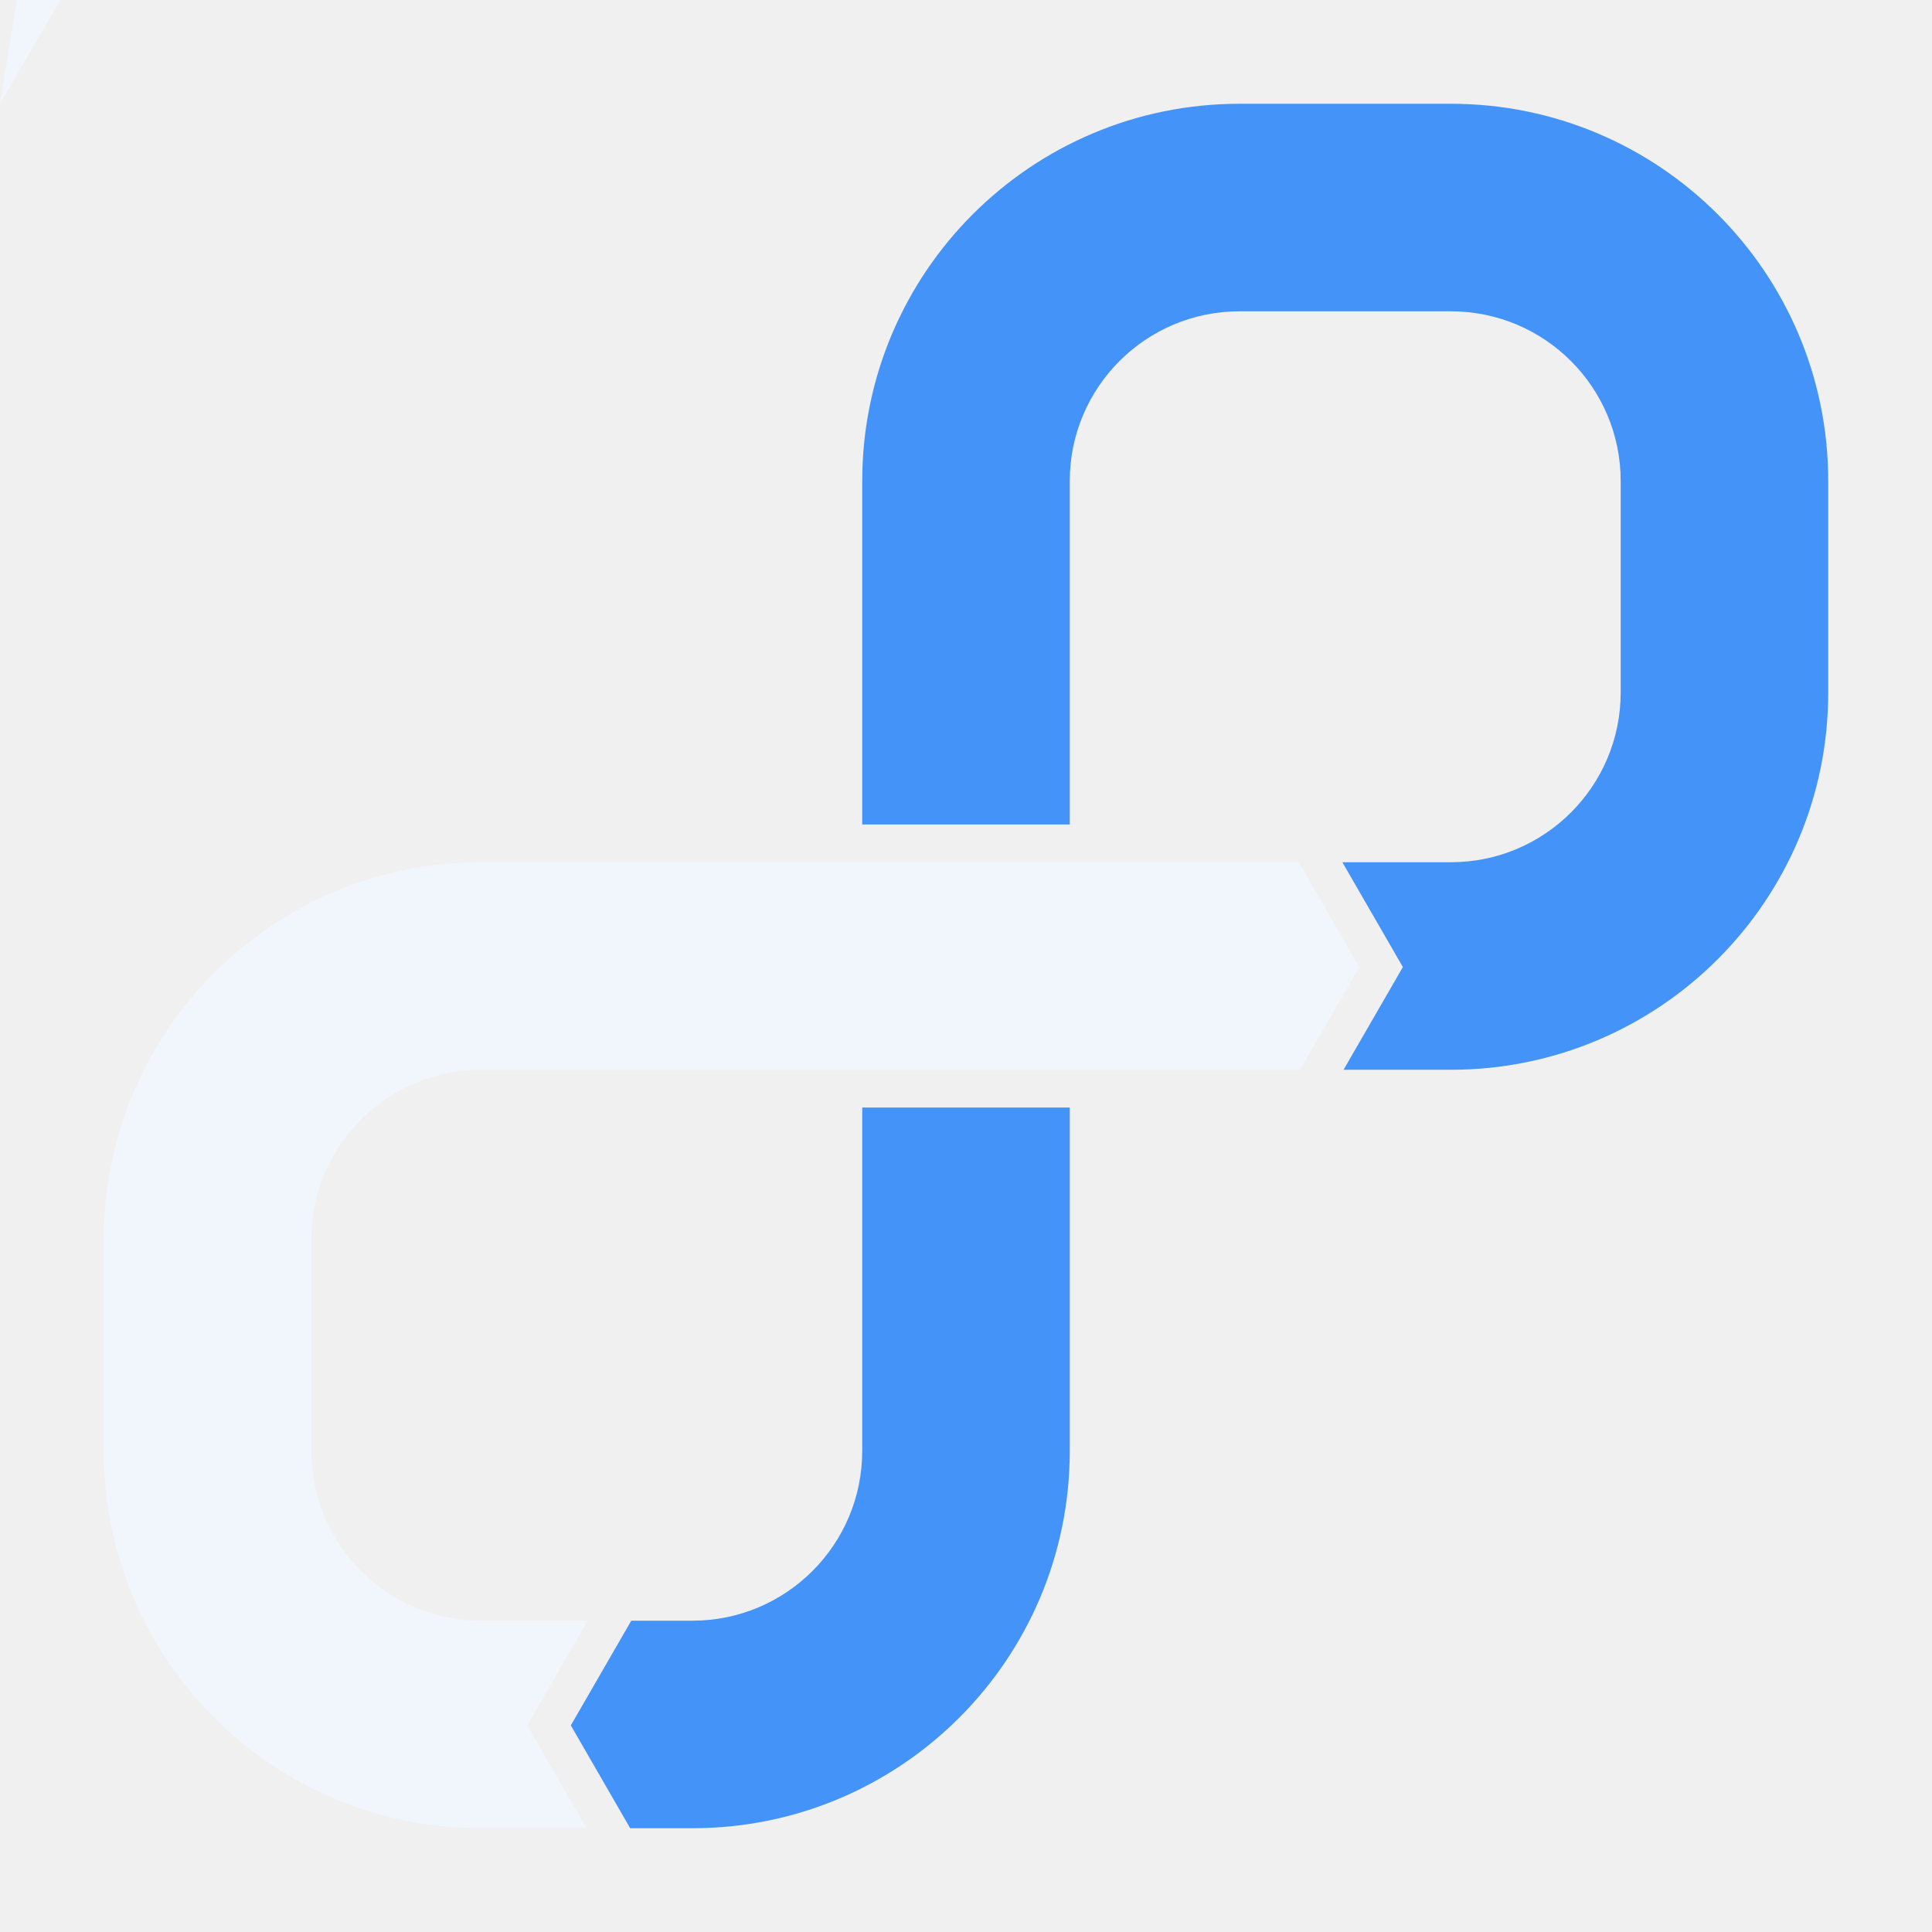
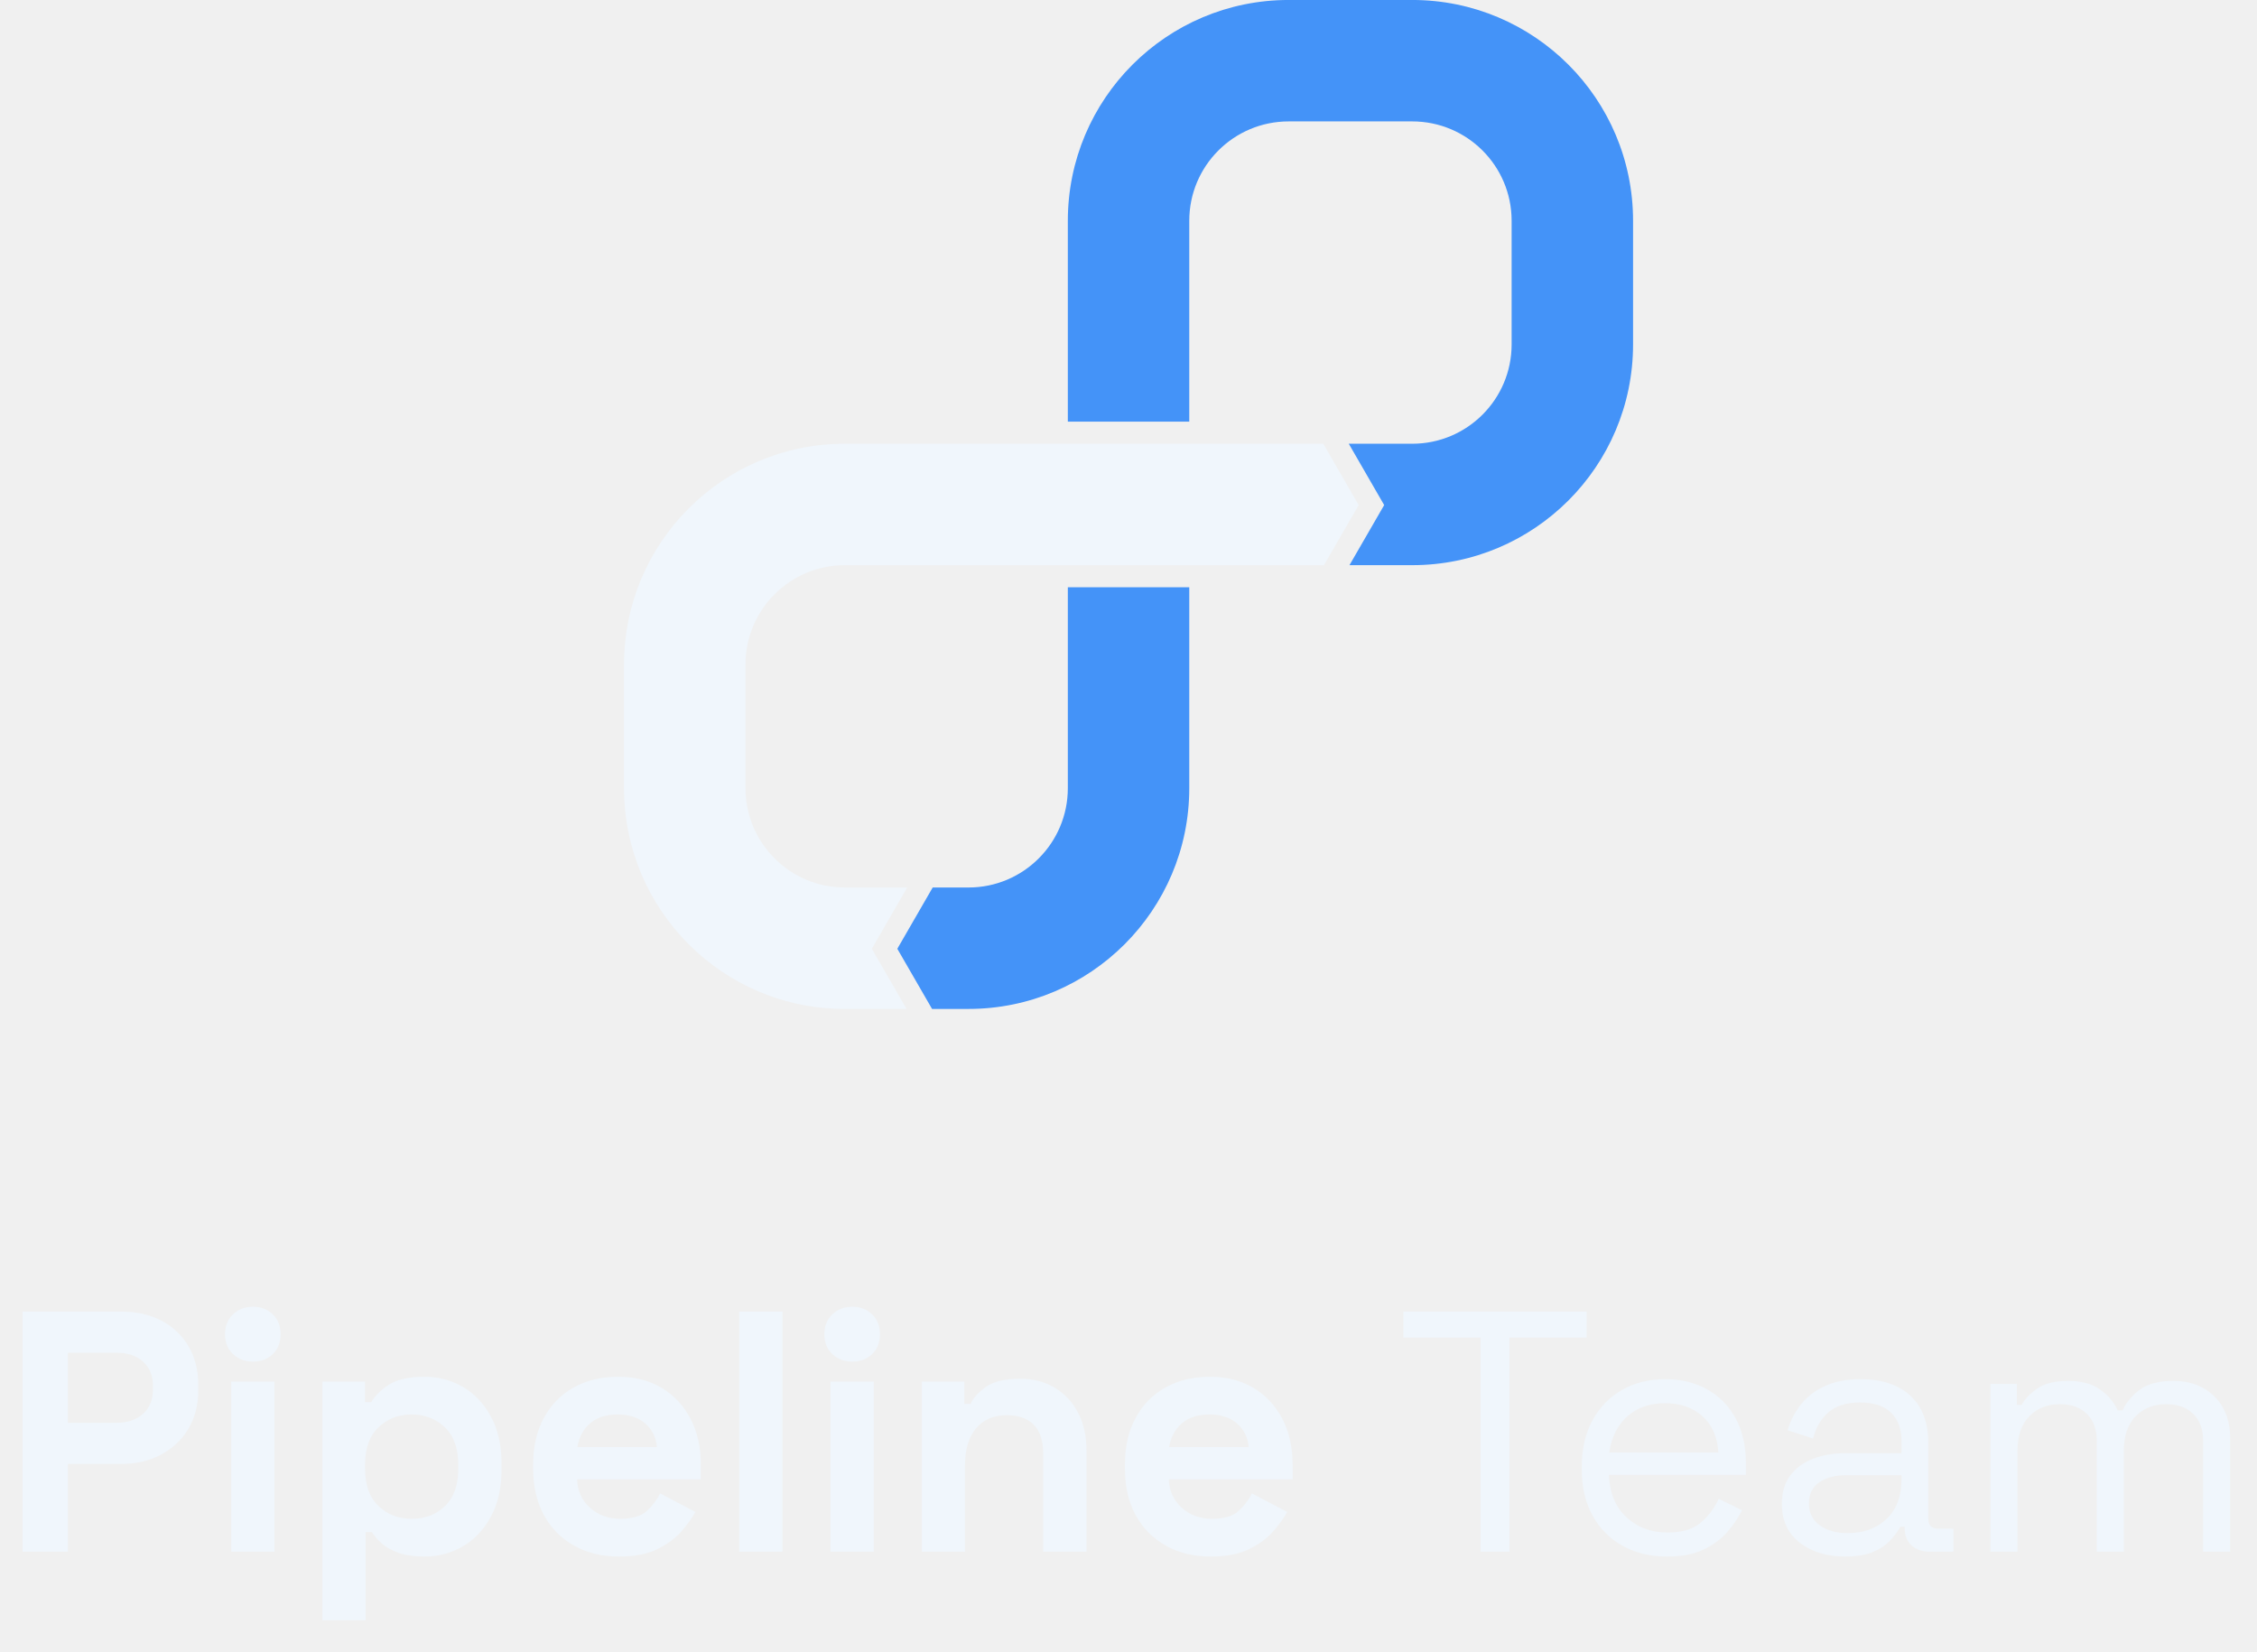
- <svg xmlns="http://www.w3.org/2000/svg" width="512" height="512" viewBox="0 0 1024 1024">
+ <svg xmlns="http://www.w3.org/2000/svg" width="223.69" height="163.73" viewBox="0 0 223.69 163.73" fill="none">
  <style>
+     @keyframes lk_wm{0%{opacity:0;transform:translate(0,10px)}56%{opacity:0;transform:translate(0,10px)}66%{opacity:1;transform:translate(0,0)}88.5%{opacity:1;transform:translate(0,0)}96.5%{opacity:0;transform:translate(0,0)}100%{opacity:0}}
+     .lk_wm{animation:lk_wm 3200ms linear infinite;transform-box:fill-box}
+     @media (prefers-reduced-motion:reduce){.lk_wm{animation:none;opacity:1;transform:none}}
+   </style>
+   <svg x="55.83" y="-6.02" width="112.04" height="112.04" viewBox="0 0 1024 1024">
+     <style>
@keyframes pt_draw{0.00%{stroke-dashoffset:2880.6px}1.00%{stroke-dashoffset:2873.0px}2.00%{stroke-dashoffset:2865.3px}3.00%{stroke-dashoffset:2857.7px}4.00%{stroke-dashoffset:2850.0px}5.00%{stroke-dashoffset:2842.2px}6.00%{stroke-dashoffset:2834.2px}7.00%{stroke-dashoffset:2826.0px}8.00%{stroke-dashoffset:2817.2px}9.00%{stroke-dashoffset:2807.7px}10.00%{stroke-dashoffset:2797.2px}11.00%{stroke-dashoffset:2785.3px}12.00%{stroke-dashoffset:2771.5px}13.00%{stroke-dashoffset:2755.2px}14.00%{stroke-dashoffset:2735.8px}15.00%{stroke-dashoffset:2712.6px}16.00%{stroke-dashoffset:2684.6px}17.00%{stroke-dashoffset:2650.8px}18.00%{stroke-dashoffset:2610.1px}19.00%{stroke-dashoffset:2561.2px}20.00%{stroke-dashoffset:2502.6px}21.00%{stroke-dashoffset:2432.8px}22.00%{stroke-dashoffset:2349.8px}23.00%{stroke-dashoffset:2251.9px}24.00%{stroke-dashoffset:2136.8px}25.00%{stroke-dashoffset:2002.3px}26.00%{stroke-dashoffset:1845.7px}27.00%{stroke-dashoffset:1664.4px}28.00%{stroke-dashoffset:1455.3px}29.00%{stroke-dashoffset:1246.2px}30.00%{stroke-dashoffset:1064.9px}31.00%{stroke-dashoffset:908.3px}32.00%{stroke-dashoffset:773.8px}33.00%{stroke-dashoffset:658.7px}34.00%{stroke-dashoffset:560.8px}35.00%{stroke-dashoffset:477.8px}36.00%{stroke-dashoffset:408.0px}37.00%{stroke-dashoffset:349.4px}38.00%{stroke-dashoffset:300.5px}39.00%{stroke-dashoffset:259.8px}40.00%{stroke-dashoffset:226.0px}41.00%{stroke-dashoffset:198.0px}42.00%{stroke-dashoffset:174.8px}43.00%{stroke-dashoffset:155.4px}44.00%{stroke-dashoffset:139.1px}45.00%{stroke-dashoffset:125.3px}46.00%{stroke-dashoffset:113.4px}47.00%{stroke-dashoffset:102.9px}48.00%{stroke-dashoffset:93.4px}49.00%{stroke-dashoffset:84.6px}50.00%{stroke-dashoffset:76.4px}51.00%{stroke-dashoffset:68.4px}52.00%{stroke-dashoffset:60.6px}53.00%{stroke-dashoffset:52.9px}54.00%{stroke-dashoffset:45.3px}55.00%{stroke-dashoffset:37.6px}56.00%{stroke-dashoffset:30.0px}56.00%{stroke-dashoffset:0px}100%{stroke-dashoffset:0px}}
@keyframes pt_travel{0.00%{offset-distance:0.000%}1.00%{offset-distance:0.000%}2.00%{offset-distance:0.220%}3.00%{offset-distance:0.488%}4.00%{offset-distance:0.758%}5.00%{offset-distance:1.031%}6.00%{offset-distance:1.311%}7.00%{offset-distance:1.601%}8.00%{offset-distance:1.908%}9.00%{offset-distance:2.241%}10.00%{offset-distance:2.610%}11.00%{offset-distance:3.028%}12.00%{offset-distance:3.513%}13.00%{offset-distance:4.083%}14.00%{offset-distance:4.762%}15.00%{offset-distance:5.577%}16.00%{offset-distance:6.559%}17.00%{offset-distance:7.744%}18.00%{offset-distance:9.172%}19.00%{offset-distance:10.888%}20.00%{offset-distance:12.944%}21.00%{offset-distance:15.395%}22.00%{offset-distance:18.304%}23.00%{offset-distance:21.739%}24.00%{offset-distance:25.776%}25.00%{offset-distance:30.496%}26.00%{offset-distance:35.989%}27.00%{offset-distance:42.350%}28.00%{offset-distance:49.684%}29.00%{offset-distance:57.018%}30.00%{offset-distance:63.380%}31.00%{offset-distance:68.872%}32.00%{offset-distance:73.592%}33.00%{offset-distance:77.629%}34.00%{offset-distance:81.065%}35.00%{offset-distance:83.974%}36.00%{offset-distance:86.425%}37.00%{offset-distance:88.480%}38.00%{offset-distance:90.197%}39.00%{offset-distance:91.624%}40.00%{offset-distance:92.809%}41.00%{offset-distance:93.791%}42.00%{offset-distance:94.606%}43.00%{offset-distance:95.285%}44.00%{offset-distance:95.856%}45.00%{offset-distance:96.340%}46.00%{offset-distance:96.759%}47.00%{offset-distance:97.128%}48.00%{offset-distance:97.461%}49.00%{offset-distance:97.768%}50.00%{offset-distance:98.058%}51.00%{offset-distance:98.337%}52.00%{offset-distance:98.610%}53.00%{offset-distance:98.880%}54.00%{offset-distance:98.965%}55.00%{offset-distance:98.965%}56.00%{offset-distance:98.965%}56.00%{offset-distance:98.965%}100%{offset-distance:98.965%}}
@keyframes pt_pop{0.00%{transform:scale(0.200)}1.00%{transform:scale(0.770)}2.00%{transform:scale(1.101)}3.00%{transform:scale(1.147)}5.00%{transform:scale(1.000)}6.50%{transform:scale(1.000)}100%{transform:scale(1)}}
@keyframes pt_settle{0%{transform:scale(1)}56.00%{transform:scale(1)}58.00%{transform:scale(1.0112)}60.00%{transform:scale(1.0168)}62.00%{transform:scale(1.0167)}64.00%{transform:scale(1.0125)}66.00%{transform:scale(1.0067)}68.00%{transform:scale(1.0019)}70.00%{transform:scale(1)}100%{transform:scale(1)}}
@keyframes pt_final{0.00%{opacity:0}55.80%{opacity:0}56.00%{opacity:1}100.00%{opacity:1}}
@keyframes pt_reveal{0.00%{opacity:1}55.80%{opacity:1}56.00%{opacity:0}100.00%{opacity:0}}
@keyframes pt_cycle{0.00%{opacity:1}88.50%{opacity:1}90.50%{opacity:0.85}92.50%{opacity:0.5}94.50%{opacity:0.15}96.50%{opacity:0}100.00%{opacity:0}}
@keyframes pt_chevA{0.00%{opacity:1}26.23%{opacity:1}26.43%{opacity:0}100.00%{opacity:0}}
@keyframes pt_chevS{0.00%{opacity:0}26.23%{opacity:0}26.43%{opacity:1}32.72%{opacity:1}32.92%{opacity:0}34.43%{opacity:0}34.63%{opacity:1}50.39%{opacity:1}50.59%{opacity:0}100.00%{opacity:0}}
@keyframes pt_chevU{0.00%{opacity:0}32.72%{opacity:0}32.92%{opacity:1}34.43%{opacity:1}34.63%{opacity:0}100.00%{opacity:0}}
@keyframes pt_solid{0.00%{opacity:0}50.39%{opacity:0}50.59%{opacity:1}55.80%{opacity:1}56.00%{opacity:0}100.00%{opacity:0}}
.pt *{animation-duration:3.2s;animation-iteration-count:infinite;animation-timing-function:linear;}
.dl{animation-name:pt_draw;}
.rev{animation-name:pt_reveal;}
.fin{animation-name:pt_final,pt_settle;transform-origin:512px 512px;transform-box:view-box;}
.cyc{animation-name:pt_cycle;}
.ar{offset-path:path('M313 914.5H255A145 145 0 0 1 110 769V657A145 145 0 0 1 255 512H769A145 145 0 0 0 914 367V255A145 145 0 0 0 769 110H657A145 145 0 0 0 512 255V769A145 145 0 0 1 367 914.5H305');offset-rotate:auto;animation-name:pt_travel;}
.pp{animation-name:pt_pop;transform-box:view-box;transform-origin:0px 0px;}
.cA{animation-name:pt_chevA;}
.cS{animation-name:pt_chevS;}
.cU{animation-name:pt_chevU;}
.sS{animation-name:pt_solid;}

@media (prefers-reduced-motion: reduce){
 .pt *{animation:none !important;}
 .fin{opacity:1 !important;}
 .rev,.cA,.cS,.cU,.sS{opacity:0 !important;}
}
</style>
-   <g class="pt">
-     <g class="cyc">
-       <g class="ar">
-         <g class="cU" style="opacity:0">
-           <g class="pp">
-             <path d="M0 -55 L32 0 L0 55 L9 0 Z" fill="#4493F8" />
+     <g class="pt">
+       <g class="cyc">
+         <g class="ar">
+           <g class="cU" style="opacity:0">
+             <g class="pp">
+               <path d="M0 -55 L32 0 L0 55 L9 0 Z" fill="#4493F8" />
+             </g>
          </g>
        </g>
-       </g>
-       <mask id="ptrv">
-         <rect width="1024" height="1024" fill="black" />
-         <path class="dl" d="M313 914.5H255A145 145 0 0 1 110 769V657A145 145 0 0 1 255 512H769A145 145 0 0 0 914 367V255A145 145 0 0 0 769 110H657A145 145 0 0 0 512 255V769A145 145 0 0 1 367 914.5H305" fill="none" stroke="white" stroke-width="134" stroke-dasharray="2880.6 2880.6" stroke-dashoffset="2880.6" />
+         <mask id="ptrv">
+           <rect width="1024" height="1024" fill="black" />
+           <path class="dl" d="M313 914.5H255A145 145 0 0 1 110 769V657A145 145 0 0 1 255 512H769A145 145 0 0 0 914 367V255A145 145 0 0 0 769 110H657A145 145 0 0 0 512 255V769A145 145 0 0 1 367 914.5H305" fill="none" stroke="white" stroke-width="134" stroke-dasharray="2880.6 2880.6" stroke-dashoffset="2880.6" />
+           <g class="ar">
+             <g class="pp">
+               <path d="M-20 -55 L32 0 L-20 55 Z" fill="white" stroke="white" stroke-width="10" />
+             </g>
+           </g>
+           <path d="M336.5 973L297 914.5L336.5 855Z" fill="black" />
+         </mask>
+         <g class="rev" mask="url(#ptrv)">
+           <path d="M567 769C567 879.457 477.457 969 367 969H334.016L302.548 914.497L334.589 859H367C416.706 859 457 818.706 457 769V587H567V769Z" fill="#4493F8" />
+           <path d="M769 55C879.457 55 969 144.543 969 255V367C969 477.457 879.457 567 769 567H712.111L743.549 512.551L711.477 457H769C818.706 457 859 416.706 859 367V255C859 205.294 818.706 165 769 165H657C607.294 165 567 205.294 567 255V437H457V255C457 144.543 546.543 55 657 55H769Z" fill="#4493F8" />
+           <path d="M688.383 457L720.454 512.551L689.018 567H255C205.294 567 165 607.294 165 657V769C165 818.706 205.294 859 255 859H311.494L279.453 914.498L310.921 969H255C144.543 969 55 879.457 55 769V657C55 546.543 144.543 457 255 457H688.383Z" fill="#F0F6FC" />
+         </g>
        <g class="ar">
          <g class="pp">
-             <path d="M-20 -55 L32 0 L-20 55 Z" fill="white" stroke="white" stroke-width="10" />
+             <g class="cA">
+               <path d="M0 -55 L32 0 L0 55 L9 0 Z" fill="#F0F6FC" />
+             </g>
+             <g class="cS" style="opacity:0">
+               <path d="M0 -55 L32 0 L0 55 L9 0 Z" fill="#4493F8" />
+             </g>
+             <g class="sS" style="opacity:0">
+               <path d="M-20 -55 L0 -55 L32 0 L0 55 L-20 55 Z" fill="#4493F8" />
+             </g>
          </g>
        </g>
-         <path d="M336.5 973L297 914.5L336.5 855Z" fill="black" />
-       </mask>
-       <g class="rev" mask="url(#ptrv)">
-         <path d="M567 769C567 879.457 477.457 969 367 969H334.016L302.548 914.497L334.589 859H367C416.706 859 457 818.706 457 769V587H567V769Z" fill="#4493F8" />
-         <path d="M769 55C879.457 55 969 144.543 969 255V367C969 477.457 879.457 567 769 567H712.111L743.549 512.551L711.477 457H769C818.706 457 859 416.706 859 367V255C859 205.294 818.706 165 769 165H657C607.294 165 567 205.294 567 255V437H457V255C457 144.543 546.543 55 657 55H769Z" fill="#4493F8" />
-         <path d="M688.383 457L720.454 512.551L689.018 567H255C205.294 567 165 607.294 165 657V769C165 818.706 205.294 859 255 859H311.494L279.453 914.498L310.921 969H255C144.543 969 55 879.457 55 769V657C55 546.543 144.543 457 255 457H688.383Z" fill="#F0F6FC" />
-       </g>
-       <g class="ar">
-         <g class="pp">
-           <g class="cA">
-             <path d="M0 -55 L32 0 L0 55 L9 0 Z" fill="#F0F6FC" />
-           </g>
-           <g class="cS" style="opacity:0">
-             <path d="M0 -55 L32 0 L0 55 L9 0 Z" fill="#4493F8" />
-           </g>
-           <g class="sS" style="opacity:0">
-             <path d="M-20 -55 L0 -55 L32 0 L0 55 L-20 55 Z" fill="#4493F8" />
-           </g>
+         <g class="fin">
+           <path d="M567 769C567 879.457 477.457 969 367 969H334.016L302.548 914.497L334.589 859H367C416.706 859 457 818.706 457 769V587H567V769Z" fill="#4493F8" />
+           <path d="M769 55C879.457 55 969 144.543 969 255V367C969 477.457 879.457 567 769 567H712.111L743.549 512.551L711.477 457H769C818.706 457 859 416.706 859 367V255C859 205.294 818.706 165 769 165H657C607.294 165 567 205.294 567 255V437H457V255C457 144.543 546.543 55 657 55H769Z" fill="#4493F8" />
+           <path d="M688.383 457L720.454 512.551L689.018 567H255C205.294 567 165 607.294 165 657V769C165 818.706 205.294 859 255 859H311.494L279.453 914.498L310.921 969H255C144.543 969 55 879.457 55 769V657C55 546.543 144.543 457 255 457H688.383Z" fill="#F0F6FC" />
        </g>
      </g>
-       <g class="fin">
-         <path d="M567 769C567 879.457 477.457 969 367 969H334.016L302.548 914.497L334.589 859H367C416.706 859 457 818.706 457 769V587H567V769Z" fill="#4493F8" />
-         <path d="M769 55C879.457 55 969 144.543 969 255V367C969 477.457 879.457 567 769 567H712.111L743.549 512.551L711.477 457H769C818.706 457 859 416.706 859 367V255C859 205.294 818.706 165 769 165H657C607.294 165 567 205.294 567 255V437H457V255C457 144.543 546.543 55 657 55H769Z" fill="#4493F8" />
-         <path d="M688.383 457L720.454 512.551L689.018 567H255C205.294 567 165 607.294 165 657V769C165 818.706 205.294 859 255 859H311.494L279.453 914.498L310.921 969H255C144.543 969 55 879.457 55 769V657C55 546.543 144.543 457 255 457H688.383Z" fill="#F0F6FC" />
-       </g>
+     </g>
+   </svg>
+   <g transform="translate(0 153.8)">
+     <g class="lk_wm">
+       <path d="M2.24 0L2.24 -23.8L12.04 -23.8Q14.28 -23.8 16 -22.9Q17.71 -22 18.68 -20.37Q19.65 -18.73 19.65 -16.49L19.65 -16.01Q19.65 -13.8 18.65 -12.15Q17.65 -10.51 15.93 -9.6Q14.21 -8.7 12.04 -8.7L6.73 -8.7L6.73 0ZM6.73 -12.78L11.59 -12.78Q13.19 -12.78 14.18 -13.67Q15.16 -14.55 15.16 -16.08L15.16 -16.42Q15.16 -17.95 14.18 -18.84Q13.19 -19.72 11.59 -19.72L6.73 -19.72Z M22.92 0L22.92 -16.86L27.2 -16.86L27.2 0ZM25.06 -18.84Q23.9 -18.84 23.1 -19.58Q22.3 -20.33 22.3 -21.56Q22.3 -22.78 23.1 -23.53Q23.9 -24.28 25.06 -24.28Q26.25 -24.28 27.03 -23.53Q27.81 -22.78 27.81 -21.56Q27.81 -20.33 27.03 -19.58Q26.25 -18.84 25.06 -18.84Z M31.96 6.8L31.96 -16.86L36.18 -16.86L36.18 -14.82L36.79 -14.82Q37.37 -15.81 38.59 -16.58Q39.81 -17.34 42.09 -17.34Q44.13 -17.34 45.87 -16.34Q47.6 -15.33 48.65 -13.4Q49.71 -11.46 49.71 -8.7L49.71 -8.16Q49.71 -5.41 48.65 -3.47Q47.6 -1.53 45.87 -0.53Q44.13 0.48 42.09 0.48Q40.56 0.48 39.53 0.12Q38.49 -0.24 37.86 -0.8Q37.23 -1.36 36.86 -1.94L36.24 -1.94L36.24 6.8ZM40.8 -3.26Q42.81 -3.26 44.12 -4.54Q45.42 -5.81 45.42 -8.26L45.42 -8.6Q45.42 -11.05 44.1 -12.32Q42.77 -13.6 40.8 -13.6Q38.83 -13.6 37.5 -12.32Q36.18 -11.05 36.18 -8.6L36.18 -8.26Q36.18 -5.81 37.5 -4.54Q38.83 -3.26 40.8 -3.26Z M61.34 0.48Q58.82 0.48 56.9 -0.6Q54.98 -1.67 53.91 -3.62Q52.84 -5.58 52.84 -8.23L52.84 -8.64Q52.84 -11.29 53.89 -13.24Q54.94 -15.2 56.85 -16.27Q58.75 -17.34 61.27 -17.34Q63.75 -17.34 65.59 -16.23Q67.42 -15.13 68.44 -13.17Q69.46 -11.22 69.46 -8.64L69.46 -7.17L57.19 -7.17Q57.26 -5.44 58.48 -4.35Q59.7 -3.26 61.47 -3.26Q63.27 -3.26 64.12 -4.05Q64.97 -4.83 65.42 -5.78L68.92 -3.94Q68.44 -3.06 67.54 -2.02Q66.64 -0.99 65.14 -0.25Q63.65 0.48 61.34 0.48ZM57.22 -10.37L65.11 -10.37Q64.97 -11.83 63.94 -12.72Q62.9 -13.6 61.23 -13.6Q59.5 -13.6 58.48 -12.72Q57.46 -11.83 57.22 -10.37Z M73.27 0L73.27 -23.8L77.55 -23.8L77.55 0Z M82.31 0L82.31 -16.86L86.6 -16.86L86.6 0ZM84.46 -18.84Q83.3 -18.84 82.5 -19.58Q81.7 -20.33 81.7 -21.56Q81.7 -22.78 82.5 -23.53Q83.3 -24.28 84.46 -24.28Q85.65 -24.28 86.43 -23.53Q87.21 -22.78 87.21 -21.56Q87.21 -20.33 86.43 -19.58Q85.65 -18.84 84.46 -18.84Z M91.36 0L91.36 -16.86L95.57 -16.86L95.57 -14.65L96.19 -14.65Q96.59 -15.54 97.72 -16.34Q98.84 -17.14 101.12 -17.14Q103.09 -17.14 104.57 -16.23Q106.05 -15.33 106.86 -13.75Q107.68 -12.17 107.68 -10.06L107.68 0L103.39 0L103.39 -9.72Q103.39 -11.63 102.46 -12.58Q101.52 -13.53 99.79 -13.53Q97.82 -13.53 96.73 -12.22Q95.64 -10.91 95.64 -8.57L95.64 0Z M119.99 0.48Q117.47 0.48 115.55 -0.6Q113.63 -1.67 112.56 -3.62Q111.49 -5.58 111.49 -8.23L111.49 -8.64Q111.49 -11.29 112.54 -13.24Q113.59 -15.2 115.5 -16.27Q117.4 -17.34 119.92 -17.34Q122.4 -17.34 124.24 -16.23Q126.07 -15.13 127.09 -13.17Q128.11 -11.22 128.11 -8.64L128.11 -7.17L115.84 -7.17Q115.91 -5.44 117.13 -4.35Q118.35 -3.26 120.12 -3.26Q121.92 -3.26 122.77 -4.05Q123.62 -4.83 124.07 -5.78L127.57 -3.94Q127.09 -3.06 126.19 -2.02Q125.29 -0.99 123.79 -0.25Q122.3 0.48 119.99 0.48ZM115.87 -10.37L123.76 -10.37Q123.62 -11.83 122.59 -12.72Q121.55 -13.6 119.88 -13.6Q118.15 -13.6 117.13 -12.72Q116.11 -11.83 115.87 -10.37Z M146.74 0L146.74 -21.22L139.09 -21.22L139.09 -23.8L157.25 -23.8L157.25 -21.22L149.6 -21.22L149.6 0Z M165.21 0.48Q162.69 0.48 160.79 -0.6Q158.88 -1.67 157.83 -3.6Q156.77 -5.54 156.77 -8.09L156.77 -8.5Q156.77 -11.08 157.83 -13.02Q158.88 -14.96 160.75 -16.03Q162.62 -17.1 165.04 -17.1Q167.38 -17.1 169.18 -16.1Q170.99 -15.1 172.01 -13.23Q173.03 -11.36 173.03 -8.84L173.03 -7.62L159.46 -7.62Q159.56 -4.93 161.19 -3.42Q162.83 -1.9 165.27 -1.9Q167.42 -1.9 168.57 -2.89Q169.73 -3.88 170.34 -5.24L172.65 -4.11Q172.14 -3.06 171.24 -2.01Q170.34 -0.95 168.9 -0.24Q167.45 0.48 165.21 0.48ZM159.49 -9.83L170.31 -9.83Q170.17 -12.14 168.73 -13.43Q167.28 -14.72 165.04 -14.72Q162.76 -14.72 161.3 -13.43Q159.83 -12.14 159.49 -9.83Z M182.82 0.48Q181.08 0.48 179.66 -0.14Q178.23 -0.75 177.41 -1.9Q176.6 -3.06 176.6 -4.73Q176.6 -6.43 177.41 -7.53Q178.23 -8.64 179.66 -9.2Q181.08 -9.76 182.85 -9.76L188.46 -9.76L188.46 -10.98Q188.46 -12.75 187.43 -13.77Q186.39 -14.79 184.35 -14.79Q182.34 -14.79 181.22 -13.82Q180.1 -12.85 179.69 -11.22L177.17 -12.04Q177.58 -13.43 178.47 -14.57Q179.35 -15.71 180.83 -16.4Q182.31 -17.1 184.38 -17.1Q187.58 -17.1 189.35 -15.45Q191.11 -13.8 191.11 -10.81L191.11 -3.3Q191.11 -2.28 192.07 -2.28L193.6 -2.28L193.6 0L191.25 0Q190.13 0 189.45 -0.63Q188.77 -1.26 188.77 -2.31L188.77 -2.48L188.36 -2.48Q187.99 -1.84 187.36 -1.14Q186.73 -0.44 185.64 0.02Q184.55 0.48 182.82 0.48ZM183.12 -1.84Q185.5 -1.84 186.98 -3.25Q188.46 -4.66 188.46 -7.21L188.46 -7.58L182.95 -7.58Q181.36 -7.58 180.32 -6.89Q179.28 -6.19 179.28 -4.79Q179.28 -3.4 180.35 -2.62Q181.42 -1.84 183.12 -1.84Z M197.27 0L197.27 -16.63L199.89 -16.63L199.89 -14.55L200.36 -14.55Q200.84 -15.44 201.93 -16.18Q203.01 -16.93 204.99 -16.93Q206.92 -16.93 208.13 -16.08Q209.34 -15.23 209.88 -14.01L210.36 -14.01Q210.94 -15.23 212.11 -16.08Q213.28 -16.93 215.39 -16.93Q217.06 -16.93 218.31 -16.25Q219.57 -15.57 220.3 -14.3Q221.03 -13.02 221.03 -11.25L221.03 0L218.35 0L218.35 -11.02Q218.35 -12.68 217.38 -13.65Q216.41 -14.62 214.68 -14.62Q212.84 -14.62 211.67 -13.43Q210.49 -12.24 210.49 -10L210.49 0L207.81 0L207.81 -11.02Q207.81 -12.68 206.84 -13.65Q205.87 -14.62 204.14 -14.62Q202.3 -14.62 201.13 -13.43Q199.95 -12.24 199.95 -10L199.95 0Z" fill="#F0F6FC" />
    </g>
  </g>
</svg>
